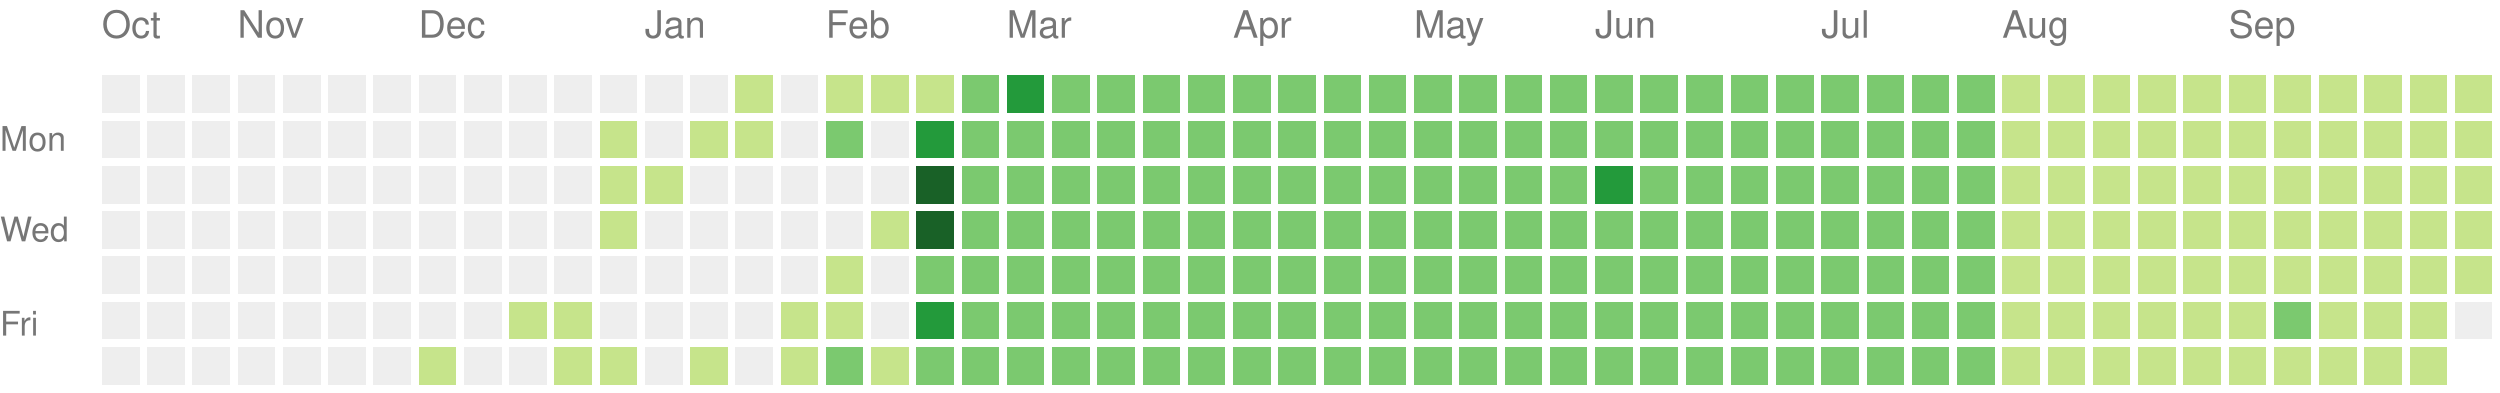
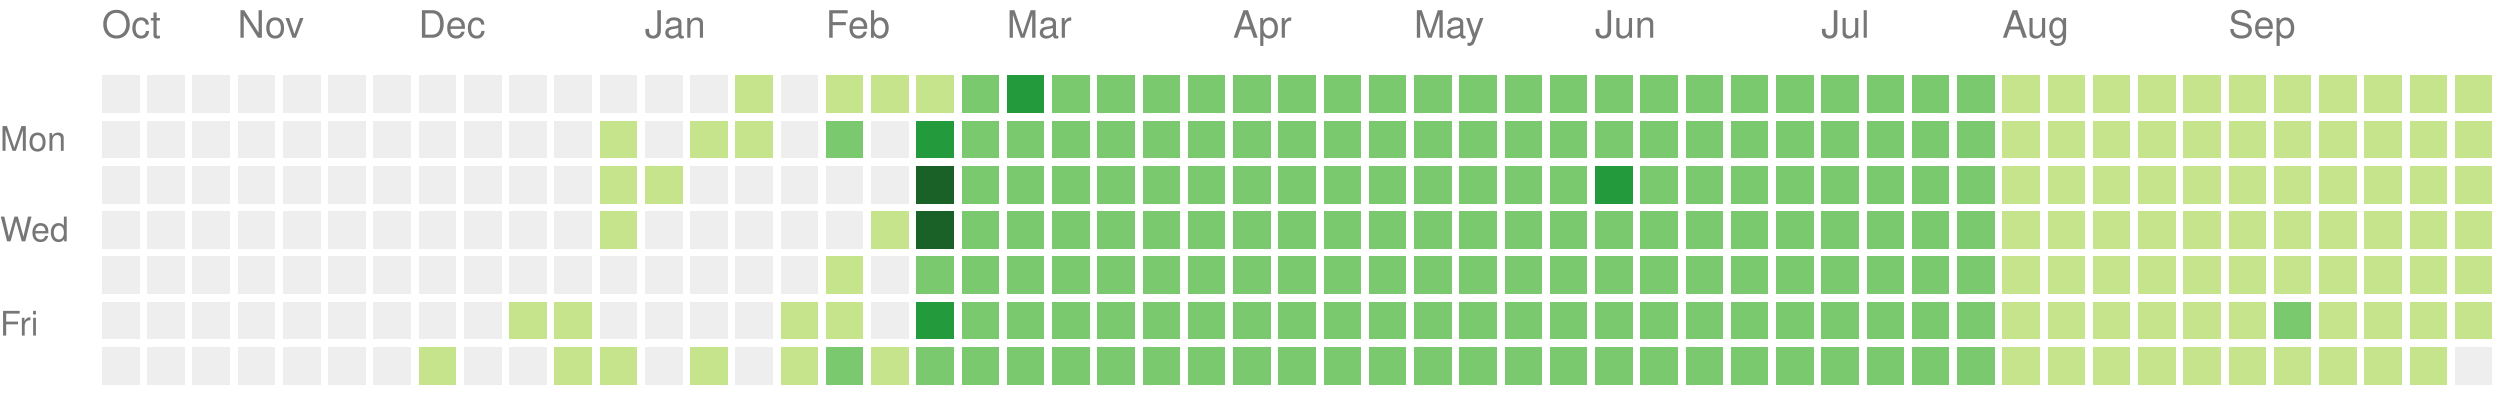
<svg xmlns="http://www.w3.org/2000/svg" version="1.1" width="663" height="104">
  <rect style="fill:#eeeeee;shape-rendering:crispedges;" data-score="0" data-date="2024-10-13" x="27" y="20" width="10" height="10" />
  <rect style="fill:#eeeeee;shape-rendering:crispedges;" data-score="0" data-date="2024-10-20" x="39" y="20" width="10" height="10" />
  <rect style="fill:#eeeeee;shape-rendering:crispedges;" data-score="0" data-date="2024-10-27" x="51" y="20" width="10" height="10" />
  <rect style="fill:#eeeeee;shape-rendering:crispedges;" data-score="0" data-date="2024-11-03" x="63" y="20" width="10" height="10" />
  <rect style="fill:#eeeeee;shape-rendering:crispedges;" data-score="0" data-date="2024-11-10" x="75" y="20" width="10" height="10" />
  <rect style="fill:#eeeeee;shape-rendering:crispedges;" data-score="0" data-date="2024-11-17" x="87" y="20" width="10" height="10" />
  <rect style="fill:#eeeeee;shape-rendering:crispedges;" data-score="0" data-date="2024-11-24" x="99" y="20" width="10" height="10" />
  <rect style="fill:#eeeeee;shape-rendering:crispedges;" data-score="0" data-date="2024-12-01" x="111" y="20" width="10" height="10" />
  <rect style="fill:#eeeeee;shape-rendering:crispedges;" data-score="0" data-date="2024-12-08" x="123" y="20" width="10" height="10" />
  <rect style="fill:#eeeeee;shape-rendering:crispedges;" data-score="0" data-date="2024-12-15" x="135" y="20" width="10" height="10" />
  <rect style="fill:#eeeeee;shape-rendering:crispedges;" data-score="0" data-date="2024-12-22" x="147" y="20" width="10" height="10" />
  <rect style="fill:#eeeeee;shape-rendering:crispedges;" data-score="0" data-date="2024-12-29" x="159" y="20" width="10" height="10" />
  <rect style="fill:#eeeeee;shape-rendering:crispedges;" data-score="0" data-date="2025-01-05" x="171" y="20" width="10" height="10" />
  <rect style="fill:#eeeeee;shape-rendering:crispedges;" data-score="0" data-date="2025-01-12" x="183" y="20" width="10" height="10" />
  <rect style="fill:#c6e48b;shape-rendering:crispedges;" data-score="1" data-date="2025-01-19" x="195" y="20" width="10" height="10" />
  <rect style="fill:#eeeeee;shape-rendering:crispedges;" data-score="0" data-date="2025-01-26" x="207" y="20" width="10" height="10" />
  <rect style="fill:#c6e48b;shape-rendering:crispedges;" data-score="1" data-date="2025-02-02" x="219" y="20" width="10" height="10" />
  <rect style="fill:#c6e48b;shape-rendering:crispedges;" data-score="1" data-date="2025-02-09" x="231" y="20" width="10" height="10" />
  <rect style="fill:#c6e48b;shape-rendering:crispedges;" data-score="1" data-date="2025-02-16" x="243" y="20" width="10" height="10" />
  <rect style="fill:#7bc96f;shape-rendering:crispedges;" data-score="2" data-date="2025-02-23" x="255" y="20" width="10" height="10" />
  <rect style="fill:#239a3b;shape-rendering:crispedges;" data-score="3" data-date="2025-03-02" x="267" y="20" width="10" height="10" />
  <rect style="fill:#7bc96f;shape-rendering:crispedges;" data-score="2" data-date="2025-03-09" x="279" y="20" width="10" height="10" />
  <rect style="fill:#7bc96f;shape-rendering:crispedges;" data-score="2" data-date="2025-03-16" x="291" y="20" width="10" height="10" />
  <rect style="fill:#7bc96f;shape-rendering:crispedges;" data-score="2" data-date="2025-03-23" x="303" y="20" width="10" height="10" />
  <rect style="fill:#7bc96f;shape-rendering:crispedges;" data-score="2" data-date="2025-03-30" x="315" y="20" width="10" height="10" />
  <rect style="fill:#7bc96f;shape-rendering:crispedges;" data-score="2" data-date="2025-04-06" x="327" y="20" width="10" height="10" />
  <rect style="fill:#7bc96f;shape-rendering:crispedges;" data-score="2" data-date="2025-04-13" x="339" y="20" width="10" height="10" />
  <rect style="fill:#7bc96f;shape-rendering:crispedges;" data-score="2" data-date="2025-04-20" x="351" y="20" width="10" height="10" />
  <rect style="fill:#7bc96f;shape-rendering:crispedges;" data-score="2" data-date="2025-04-27" x="363" y="20" width="10" height="10" />
  <rect style="fill:#7bc96f;shape-rendering:crispedges;" data-score="2" data-date="2025-05-04" x="375" y="20" width="10" height="10" />
  <rect style="fill:#7bc96f;shape-rendering:crispedges;" data-score="2" data-date="2025-05-11" x="387" y="20" width="10" height="10" />
  <rect style="fill:#7bc96f;shape-rendering:crispedges;" data-score="2" data-date="2025-05-18" x="399" y="20" width="10" height="10" />
  <rect style="fill:#7bc96f;shape-rendering:crispedges;" data-score="2" data-date="2025-05-25" x="411" y="20" width="10" height="10" />
  <rect style="fill:#7bc96f;shape-rendering:crispedges;" data-score="2" data-date="2025-06-01" x="423" y="20" width="10" height="10" />
  <rect style="fill:#7bc96f;shape-rendering:crispedges;" data-score="2" data-date="2025-06-08" x="435" y="20" width="10" height="10" />
  <rect style="fill:#7bc96f;shape-rendering:crispedges;" data-score="2" data-date="2025-06-15" x="447" y="20" width="10" height="10" />
  <rect style="fill:#7bc96f;shape-rendering:crispedges;" data-score="2" data-date="2025-06-22" x="459" y="20" width="10" height="10" />
  <rect style="fill:#7bc96f;shape-rendering:crispedges;" data-score="2" data-date="2025-06-29" x="471" y="20" width="10" height="10" />
  <rect style="fill:#7bc96f;shape-rendering:crispedges;" data-score="2" data-date="2025-07-06" x="483" y="20" width="10" height="10" />
  <rect style="fill:#7bc96f;shape-rendering:crispedges;" data-score="2" data-date="2025-07-13" x="495" y="20" width="10" height="10" />
  <rect style="fill:#7bc96f;shape-rendering:crispedges;" data-score="2" data-date="2025-07-20" x="507" y="20" width="10" height="10" />
  <rect style="fill:#7bc96f;shape-rendering:crispedges;" data-score="2" data-date="2025-07-27" x="519" y="20" width="10" height="10" />
  <rect style="fill:#c6e48b;shape-rendering:crispedges;" data-score="1" data-date="2025-08-03" x="531" y="20" width="10" height="10" />
  <rect style="fill:#c6e48b;shape-rendering:crispedges;" data-score="1" data-date="2025-08-10" x="543" y="20" width="10" height="10" />
  <rect style="fill:#c6e48b;shape-rendering:crispedges;" data-score="1" data-date="2025-08-17" x="555" y="20" width="10" height="10" />
  <rect style="fill:#c6e48b;shape-rendering:crispedges;" data-score="1" data-date="2025-08-24" x="567" y="20" width="10" height="10" />
  <rect style="fill:#c6e48b;shape-rendering:crispedges;" data-score="1" data-date="2025-08-31" x="579" y="20" width="10" height="10" />
  <rect style="fill:#c6e48b;shape-rendering:crispedges;" data-score="1" data-date="2025-09-07" x="591" y="20" width="10" height="10" />
  <rect style="fill:#c6e48b;shape-rendering:crispedges;" data-score="1" data-date="2025-09-14" x="603" y="20" width="10" height="10" />
  <rect style="fill:#c6e48b;shape-rendering:crispedges;" data-score="1" data-date="2025-09-21" x="615" y="20" width="10" height="10" />
  <rect style="fill:#c6e48b;shape-rendering:crispedges;" data-score="1" data-date="2025-09-28" x="627" y="20" width="10" height="10" />
  <rect style="fill:#c6e48b;shape-rendering:crispedges;" data-score="1" data-date="2025-10-05" x="639" y="20" width="10" height="10" />
  <rect style="fill:#c6e48b;shape-rendering:crispedges;" data-score="1" data-date="2025-10-12" x="651" y="20" width="10" height="10" />
  <rect style="fill:#eeeeee;shape-rendering:crispedges;" data-score="0" data-date="2024-10-14" x="27" y="32" width="10" height="10" />
  <rect style="fill:#eeeeee;shape-rendering:crispedges;" data-score="0" data-date="2024-10-21" x="39" y="32" width="10" height="10" />
  <rect style="fill:#eeeeee;shape-rendering:crispedges;" data-score="0" data-date="2024-10-28" x="51" y="32" width="10" height="10" />
  <rect style="fill:#eeeeee;shape-rendering:crispedges;" data-score="0" data-date="2024-11-04" x="63" y="32" width="10" height="10" />
  <rect style="fill:#eeeeee;shape-rendering:crispedges;" data-score="0" data-date="2024-11-11" x="75" y="32" width="10" height="10" />
  <rect style="fill:#eeeeee;shape-rendering:crispedges;" data-score="0" data-date="2024-11-18" x="87" y="32" width="10" height="10" />
  <rect style="fill:#eeeeee;shape-rendering:crispedges;" data-score="0" data-date="2024-11-25" x="99" y="32" width="10" height="10" />
  <rect style="fill:#eeeeee;shape-rendering:crispedges;" data-score="0" data-date="2024-12-02" x="111" y="32" width="10" height="10" />
  <rect style="fill:#eeeeee;shape-rendering:crispedges;" data-score="0" data-date="2024-12-09" x="123" y="32" width="10" height="10" />
  <rect style="fill:#eeeeee;shape-rendering:crispedges;" data-score="0" data-date="2024-12-16" x="135" y="32" width="10" height="10" />
  <rect style="fill:#eeeeee;shape-rendering:crispedges;" data-score="0" data-date="2024-12-23" x="147" y="32" width="10" height="10" />
  <rect style="fill:#c6e48b;shape-rendering:crispedges;" data-score="1" data-date="2024-12-30" x="159" y="32" width="10" height="10" />
  <rect style="fill:#eeeeee;shape-rendering:crispedges;" data-score="0" data-date="2025-01-06" x="171" y="32" width="10" height="10" />
  <rect style="fill:#c6e48b;shape-rendering:crispedges;" data-score="1" data-date="2025-01-13" x="183" y="32" width="10" height="10" />
  <rect style="fill:#c6e48b;shape-rendering:crispedges;" data-score="1" data-date="2025-01-20" x="195" y="32" width="10" height="10" />
  <rect style="fill:#eeeeee;shape-rendering:crispedges;" data-score="0" data-date="2025-01-27" x="207" y="32" width="10" height="10" />
  <rect style="fill:#7bc96f;shape-rendering:crispedges;" data-score="2" data-date="2025-02-03" x="219" y="32" width="10" height="10" />
  <rect style="fill:#eeeeee;shape-rendering:crispedges;" data-score="0" data-date="2025-02-10" x="231" y="32" width="10" height="10" />
  <rect style="fill:#239a3b;shape-rendering:crispedges;" data-score="3" data-date="2025-02-17" x="243" y="32" width="10" height="10" />
  <rect style="fill:#7bc96f;shape-rendering:crispedges;" data-score="2" data-date="2025-02-24" x="255" y="32" width="10" height="10" />
  <rect style="fill:#7bc96f;shape-rendering:crispedges;" data-score="2" data-date="2025-03-03" x="267" y="32" width="10" height="10" />
  <rect style="fill:#7bc96f;shape-rendering:crispedges;" data-score="2" data-date="2025-03-10" x="279" y="32" width="10" height="10" />
  <rect style="fill:#7bc96f;shape-rendering:crispedges;" data-score="2" data-date="2025-03-17" x="291" y="32" width="10" height="10" />
  <rect style="fill:#7bc96f;shape-rendering:crispedges;" data-score="2" data-date="2025-03-24" x="303" y="32" width="10" height="10" />
  <rect style="fill:#7bc96f;shape-rendering:crispedges;" data-score="2" data-date="2025-03-31" x="315" y="32" width="10" height="10" />
  <rect style="fill:#7bc96f;shape-rendering:crispedges;" data-score="2" data-date="2025-04-07" x="327" y="32" width="10" height="10" />
  <rect style="fill:#7bc96f;shape-rendering:crispedges;" data-score="2" data-date="2025-04-14" x="339" y="32" width="10" height="10" />
  <rect style="fill:#7bc96f;shape-rendering:crispedges;" data-score="2" data-date="2025-04-21" x="351" y="32" width="10" height="10" />
  <rect style="fill:#7bc96f;shape-rendering:crispedges;" data-score="2" data-date="2025-04-28" x="363" y="32" width="10" height="10" />
  <rect style="fill:#7bc96f;shape-rendering:crispedges;" data-score="2" data-date="2025-05-05" x="375" y="32" width="10" height="10" />
  <rect style="fill:#7bc96f;shape-rendering:crispedges;" data-score="2" data-date="2025-05-12" x="387" y="32" width="10" height="10" />
  <rect style="fill:#7bc96f;shape-rendering:crispedges;" data-score="2" data-date="2025-05-19" x="399" y="32" width="10" height="10" />
  <rect style="fill:#7bc96f;shape-rendering:crispedges;" data-score="2" data-date="2025-05-26" x="411" y="32" width="10" height="10" />
  <rect style="fill:#7bc96f;shape-rendering:crispedges;" data-score="2" data-date="2025-06-02" x="423" y="32" width="10" height="10" />
  <rect style="fill:#7bc96f;shape-rendering:crispedges;" data-score="2" data-date="2025-06-09" x="435" y="32" width="10" height="10" />
  <rect style="fill:#7bc96f;shape-rendering:crispedges;" data-score="2" data-date="2025-06-16" x="447" y="32" width="10" height="10" />
  <rect style="fill:#7bc96f;shape-rendering:crispedges;" data-score="2" data-date="2025-06-23" x="459" y="32" width="10" height="10" />
  <rect style="fill:#7bc96f;shape-rendering:crispedges;" data-score="2" data-date="2025-06-30" x="471" y="32" width="10" height="10" />
  <rect style="fill:#7bc96f;shape-rendering:crispedges;" data-score="2" data-date="2025-07-07" x="483" y="32" width="10" height="10" />
  <rect style="fill:#7bc96f;shape-rendering:crispedges;" data-score="2" data-date="2025-07-14" x="495" y="32" width="10" height="10" />
  <rect style="fill:#7bc96f;shape-rendering:crispedges;" data-score="2" data-date="2025-07-21" x="507" y="32" width="10" height="10" />
  <rect style="fill:#7bc96f;shape-rendering:crispedges;" data-score="2" data-date="2025-07-28" x="519" y="32" width="10" height="10" />
  <rect style="fill:#c6e48b;shape-rendering:crispedges;" data-score="1" data-date="2025-08-04" x="531" y="32" width="10" height="10" />
  <rect style="fill:#c6e48b;shape-rendering:crispedges;" data-score="1" data-date="2025-08-11" x="543" y="32" width="10" height="10" />
  <rect style="fill:#c6e48b;shape-rendering:crispedges;" data-score="1" data-date="2025-08-18" x="555" y="32" width="10" height="10" />
  <rect style="fill:#c6e48b;shape-rendering:crispedges;" data-score="1" data-date="2025-08-25" x="567" y="32" width="10" height="10" />
  <rect style="fill:#c6e48b;shape-rendering:crispedges;" data-score="1" data-date="2025-09-01" x="579" y="32" width="10" height="10" />
  <rect style="fill:#c6e48b;shape-rendering:crispedges;" data-score="1" data-date="2025-09-08" x="591" y="32" width="10" height="10" />
  <rect style="fill:#c6e48b;shape-rendering:crispedges;" data-score="1" data-date="2025-09-15" x="603" y="32" width="10" height="10" />
  <rect style="fill:#c6e48b;shape-rendering:crispedges;" data-score="1" data-date="2025-09-22" x="615" y="32" width="10" height="10" />
  <rect style="fill:#c6e48b;shape-rendering:crispedges;" data-score="1" data-date="2025-09-29" x="627" y="32" width="10" height="10" />
  <rect style="fill:#c6e48b;shape-rendering:crispedges;" data-score="1" data-date="2025-10-06" x="639" y="32" width="10" height="10" />
  <rect style="fill:#c6e48b;shape-rendering:crispedges;" data-score="1" data-date="2025-10-13" x="651" y="32" width="10" height="10" />
  <rect style="fill:#eeeeee;shape-rendering:crispedges;" data-score="0" data-date="2024-10-15" x="27" y="44" width="10" height="10" />
  <rect style="fill:#eeeeee;shape-rendering:crispedges;" data-score="0" data-date="2024-10-22" x="39" y="44" width="10" height="10" />
  <rect style="fill:#eeeeee;shape-rendering:crispedges;" data-score="0" data-date="2024-10-29" x="51" y="44" width="10" height="10" />
  <rect style="fill:#eeeeee;shape-rendering:crispedges;" data-score="0" data-date="2024-11-05" x="63" y="44" width="10" height="10" />
  <rect style="fill:#eeeeee;shape-rendering:crispedges;" data-score="0" data-date="2024-11-12" x="75" y="44" width="10" height="10" />
  <rect style="fill:#eeeeee;shape-rendering:crispedges;" data-score="0" data-date="2024-11-19" x="87" y="44" width="10" height="10" />
  <rect style="fill:#eeeeee;shape-rendering:crispedges;" data-score="0" data-date="2024-11-26" x="99" y="44" width="10" height="10" />
  <rect style="fill:#eeeeee;shape-rendering:crispedges;" data-score="0" data-date="2024-12-03" x="111" y="44" width="10" height="10" />
  <rect style="fill:#eeeeee;shape-rendering:crispedges;" data-score="0" data-date="2024-12-10" x="123" y="44" width="10" height="10" />
  <rect style="fill:#eeeeee;shape-rendering:crispedges;" data-score="0" data-date="2024-12-17" x="135" y="44" width="10" height="10" />
  <rect style="fill:#eeeeee;shape-rendering:crispedges;" data-score="0" data-date="2024-12-24" x="147" y="44" width="10" height="10" />
  <rect style="fill:#c6e48b;shape-rendering:crispedges;" data-score="1" data-date="2024-12-31" x="159" y="44" width="10" height="10" />
  <rect style="fill:#c6e48b;shape-rendering:crispedges;" data-score="1" data-date="2025-01-07" x="171" y="44" width="10" height="10" />
  <rect style="fill:#eeeeee;shape-rendering:crispedges;" data-score="0" data-date="2025-01-14" x="183" y="44" width="10" height="10" />
  <rect style="fill:#eeeeee;shape-rendering:crispedges;" data-score="0" data-date="2025-01-21" x="195" y="44" width="10" height="10" />
  <rect style="fill:#eeeeee;shape-rendering:crispedges;" data-score="0" data-date="2025-01-28" x="207" y="44" width="10" height="10" />
  <rect style="fill:#eeeeee;shape-rendering:crispedges;" data-score="0" data-date="2025-02-04" x="219" y="44" width="10" height="10" />
  <rect style="fill:#eeeeee;shape-rendering:crispedges;" data-score="0" data-date="2025-02-11" x="231" y="44" width="10" height="10" />
  <rect style="fill:#196127;shape-rendering:crispedges;" data-score="4" data-date="2025-02-18" x="243" y="44" width="10" height="10" />
  <rect style="fill:#7bc96f;shape-rendering:crispedges;" data-score="2" data-date="2025-02-25" x="255" y="44" width="10" height="10" />
  <rect style="fill:#7bc96f;shape-rendering:crispedges;" data-score="2" data-date="2025-03-04" x="267" y="44" width="10" height="10" />
  <rect style="fill:#7bc96f;shape-rendering:crispedges;" data-score="2" data-date="2025-03-11" x="279" y="44" width="10" height="10" />
  <rect style="fill:#7bc96f;shape-rendering:crispedges;" data-score="2" data-date="2025-03-18" x="291" y="44" width="10" height="10" />
  <rect style="fill:#7bc96f;shape-rendering:crispedges;" data-score="2" data-date="2025-03-25" x="303" y="44" width="10" height="10" />
  <rect style="fill:#7bc96f;shape-rendering:crispedges;" data-score="2" data-date="2025-04-01" x="315" y="44" width="10" height="10" />
  <rect style="fill:#7bc96f;shape-rendering:crispedges;" data-score="2" data-date="2025-04-08" x="327" y="44" width="10" height="10" />
  <rect style="fill:#7bc96f;shape-rendering:crispedges;" data-score="2" data-date="2025-04-15" x="339" y="44" width="10" height="10" />
  <rect style="fill:#7bc96f;shape-rendering:crispedges;" data-score="2" data-date="2025-04-22" x="351" y="44" width="10" height="10" />
  <rect style="fill:#7bc96f;shape-rendering:crispedges;" data-score="2" data-date="2025-04-29" x="363" y="44" width="10" height="10" />
  <rect style="fill:#7bc96f;shape-rendering:crispedges;" data-score="2" data-date="2025-05-06" x="375" y="44" width="10" height="10" />
  <rect style="fill:#7bc96f;shape-rendering:crispedges;" data-score="2" data-date="2025-05-13" x="387" y="44" width="10" height="10" />
  <rect style="fill:#7bc96f;shape-rendering:crispedges;" data-score="2" data-date="2025-05-20" x="399" y="44" width="10" height="10" />
  <rect style="fill:#7bc96f;shape-rendering:crispedges;" data-score="2" data-date="2025-05-27" x="411" y="44" width="10" height="10" />
  <rect style="fill:#239a3b;shape-rendering:crispedges;" data-score="3" data-date="2025-06-03" x="423" y="44" width="10" height="10" />
  <rect style="fill:#7bc96f;shape-rendering:crispedges;" data-score="2" data-date="2025-06-10" x="435" y="44" width="10" height="10" />
  <rect style="fill:#7bc96f;shape-rendering:crispedges;" data-score="2" data-date="2025-06-17" x="447" y="44" width="10" height="10" />
  <rect style="fill:#7bc96f;shape-rendering:crispedges;" data-score="2" data-date="2025-06-24" x="459" y="44" width="10" height="10" />
  <rect style="fill:#7bc96f;shape-rendering:crispedges;" data-score="2" data-date="2025-07-01" x="471" y="44" width="10" height="10" />
  <rect style="fill:#7bc96f;shape-rendering:crispedges;" data-score="2" data-date="2025-07-08" x="483" y="44" width="10" height="10" />
  <rect style="fill:#7bc96f;shape-rendering:crispedges;" data-score="2" data-date="2025-07-15" x="495" y="44" width="10" height="10" />
  <rect style="fill:#7bc96f;shape-rendering:crispedges;" data-score="2" data-date="2025-07-22" x="507" y="44" width="10" height="10" />
  <rect style="fill:#7bc96f;shape-rendering:crispedges;" data-score="2" data-date="2025-07-29" x="519" y="44" width="10" height="10" />
  <rect style="fill:#c6e48b;shape-rendering:crispedges;" data-score="1" data-date="2025-08-05" x="531" y="44" width="10" height="10" />
  <rect style="fill:#c6e48b;shape-rendering:crispedges;" data-score="1" data-date="2025-08-12" x="543" y="44" width="10" height="10" />
  <rect style="fill:#c6e48b;shape-rendering:crispedges;" data-score="1" data-date="2025-08-19" x="555" y="44" width="10" height="10" />
  <rect style="fill:#c6e48b;shape-rendering:crispedges;" data-score="1" data-date="2025-08-26" x="567" y="44" width="10" height="10" />
  <rect style="fill:#c6e48b;shape-rendering:crispedges;" data-score="1" data-date="2025-09-02" x="579" y="44" width="10" height="10" />
  <rect style="fill:#c6e48b;shape-rendering:crispedges;" data-score="1" data-date="2025-09-09" x="591" y="44" width="10" height="10" />
  <rect style="fill:#c6e48b;shape-rendering:crispedges;" data-score="1" data-date="2025-09-16" x="603" y="44" width="10" height="10" />
  <rect style="fill:#c6e48b;shape-rendering:crispedges;" data-score="1" data-date="2025-09-23" x="615" y="44" width="10" height="10" />
  <rect style="fill:#c6e48b;shape-rendering:crispedges;" data-score="1" data-date="2025-09-30" x="627" y="44" width="10" height="10" />
  <rect style="fill:#c6e48b;shape-rendering:crispedges;" data-score="1" data-date="2025-10-07" x="639" y="44" width="10" height="10" />
  <rect style="fill:#c6e48b;shape-rendering:crispedges;" data-score="1" data-date="2025-10-14" x="651" y="44" width="10" height="10" />
  <rect style="fill:#eeeeee;shape-rendering:crispedges;" data-score="0" data-date="2024-10-16" x="27" y="56" width="10" height="10" />
  <rect style="fill:#eeeeee;shape-rendering:crispedges;" data-score="0" data-date="2024-10-23" x="39" y="56" width="10" height="10" />
  <rect style="fill:#eeeeee;shape-rendering:crispedges;" data-score="0" data-date="2024-10-30" x="51" y="56" width="10" height="10" />
  <rect style="fill:#eeeeee;shape-rendering:crispedges;" data-score="0" data-date="2024-11-06" x="63" y="56" width="10" height="10" />
  <rect style="fill:#eeeeee;shape-rendering:crispedges;" data-score="0" data-date="2024-11-13" x="75" y="56" width="10" height="10" />
  <rect style="fill:#eeeeee;shape-rendering:crispedges;" data-score="0" data-date="2024-11-20" x="87" y="56" width="10" height="10" />
  <rect style="fill:#eeeeee;shape-rendering:crispedges;" data-score="0" data-date="2024-11-27" x="99" y="56" width="10" height="10" />
  <rect style="fill:#eeeeee;shape-rendering:crispedges;" data-score="0" data-date="2024-12-04" x="111" y="56" width="10" height="10" />
  <rect style="fill:#eeeeee;shape-rendering:crispedges;" data-score="0" data-date="2024-12-11" x="123" y="56" width="10" height="10" />
  <rect style="fill:#eeeeee;shape-rendering:crispedges;" data-score="0" data-date="2024-12-18" x="135" y="56" width="10" height="10" />
  <rect style="fill:#eeeeee;shape-rendering:crispedges;" data-score="0" data-date="2024-12-25" x="147" y="56" width="10" height="10" />
  <rect style="fill:#c6e48b;shape-rendering:crispedges;" data-score="1" data-date="2025-01-01" x="159" y="56" width="10" height="10" />
  <rect style="fill:#eeeeee;shape-rendering:crispedges;" data-score="0" data-date="2025-01-08" x="171" y="56" width="10" height="10" />
  <rect style="fill:#eeeeee;shape-rendering:crispedges;" data-score="0" data-date="2025-01-15" x="183" y="56" width="10" height="10" />
  <rect style="fill:#eeeeee;shape-rendering:crispedges;" data-score="0" data-date="2025-01-22" x="195" y="56" width="10" height="10" />
  <rect style="fill:#eeeeee;shape-rendering:crispedges;" data-score="0" data-date="2025-01-29" x="207" y="56" width="10" height="10" />
  <rect style="fill:#eeeeee;shape-rendering:crispedges;" data-score="0" data-date="2025-02-05" x="219" y="56" width="10" height="10" />
  <rect style="fill:#c6e48b;shape-rendering:crispedges;" data-score="1" data-date="2025-02-12" x="231" y="56" width="10" height="10" />
  <rect style="fill:#196127;shape-rendering:crispedges;" data-score="4" data-date="2025-02-19" x="243" y="56" width="10" height="10" />
  <rect style="fill:#7bc96f;shape-rendering:crispedges;" data-score="2" data-date="2025-02-26" x="255" y="56" width="10" height="10" />
  <rect style="fill:#7bc96f;shape-rendering:crispedges;" data-score="2" data-date="2025-03-05" x="267" y="56" width="10" height="10" />
  <rect style="fill:#7bc96f;shape-rendering:crispedges;" data-score="2" data-date="2025-03-12" x="279" y="56" width="10" height="10" />
  <rect style="fill:#7bc96f;shape-rendering:crispedges;" data-score="2" data-date="2025-03-19" x="291" y="56" width="10" height="10" />
  <rect style="fill:#7bc96f;shape-rendering:crispedges;" data-score="2" data-date="2025-03-26" x="303" y="56" width="10" height="10" />
  <rect style="fill:#7bc96f;shape-rendering:crispedges;" data-score="2" data-date="2025-04-02" x="315" y="56" width="10" height="10" />
  <rect style="fill:#7bc96f;shape-rendering:crispedges;" data-score="2" data-date="2025-04-09" x="327" y="56" width="10" height="10" />
  <rect style="fill:#7bc96f;shape-rendering:crispedges;" data-score="2" data-date="2025-04-16" x="339" y="56" width="10" height="10" />
  <rect style="fill:#7bc96f;shape-rendering:crispedges;" data-score="2" data-date="2025-04-23" x="351" y="56" width="10" height="10" />
  <rect style="fill:#7bc96f;shape-rendering:crispedges;" data-score="2" data-date="2025-04-30" x="363" y="56" width="10" height="10" />
  <rect style="fill:#7bc96f;shape-rendering:crispedges;" data-score="2" data-date="2025-05-07" x="375" y="56" width="10" height="10" />
  <rect style="fill:#7bc96f;shape-rendering:crispedges;" data-score="2" data-date="2025-05-14" x="387" y="56" width="10" height="10" />
  <rect style="fill:#7bc96f;shape-rendering:crispedges;" data-score="2" data-date="2025-05-21" x="399" y="56" width="10" height="10" />
  <rect style="fill:#7bc96f;shape-rendering:crispedges;" data-score="2" data-date="2025-05-28" x="411" y="56" width="10" height="10" />
  <rect style="fill:#7bc96f;shape-rendering:crispedges;" data-score="2" data-date="2025-06-04" x="423" y="56" width="10" height="10" />
  <rect style="fill:#7bc96f;shape-rendering:crispedges;" data-score="2" data-date="2025-06-11" x="435" y="56" width="10" height="10" />
  <rect style="fill:#7bc96f;shape-rendering:crispedges;" data-score="2" data-date="2025-06-18" x="447" y="56" width="10" height="10" />
  <rect style="fill:#7bc96f;shape-rendering:crispedges;" data-score="2" data-date="2025-06-25" x="459" y="56" width="10" height="10" />
  <rect style="fill:#7bc96f;shape-rendering:crispedges;" data-score="2" data-date="2025-07-02" x="471" y="56" width="10" height="10" />
  <rect style="fill:#7bc96f;shape-rendering:crispedges;" data-score="2" data-date="2025-07-09" x="483" y="56" width="10" height="10" />
  <rect style="fill:#7bc96f;shape-rendering:crispedges;" data-score="2" data-date="2025-07-16" x="495" y="56" width="10" height="10" />
  <rect style="fill:#7bc96f;shape-rendering:crispedges;" data-score="2" data-date="2025-07-23" x="507" y="56" width="10" height="10" />
  <rect style="fill:#7bc96f;shape-rendering:crispedges;" data-score="2" data-date="2025-07-30" x="519" y="56" width="10" height="10" />
  <rect style="fill:#c6e48b;shape-rendering:crispedges;" data-score="1" data-date="2025-08-06" x="531" y="56" width="10" height="10" />
  <rect style="fill:#c6e48b;shape-rendering:crispedges;" data-score="1" data-date="2025-08-13" x="543" y="56" width="10" height="10" />
  <rect style="fill:#c6e48b;shape-rendering:crispedges;" data-score="1" data-date="2025-08-20" x="555" y="56" width="10" height="10" />
  <rect style="fill:#c6e48b;shape-rendering:crispedges;" data-score="1" data-date="2025-08-27" x="567" y="56" width="10" height="10" />
  <rect style="fill:#c6e48b;shape-rendering:crispedges;" data-score="1" data-date="2025-09-03" x="579" y="56" width="10" height="10" />
  <rect style="fill:#c6e48b;shape-rendering:crispedges;" data-score="1" data-date="2025-09-10" x="591" y="56" width="10" height="10" />
  <rect style="fill:#c6e48b;shape-rendering:crispedges;" data-score="1" data-date="2025-09-17" x="603" y="56" width="10" height="10" />
  <rect style="fill:#c6e48b;shape-rendering:crispedges;" data-score="1" data-date="2025-09-24" x="615" y="56" width="10" height="10" />
  <rect style="fill:#c6e48b;shape-rendering:crispedges;" data-score="1" data-date="2025-10-01" x="627" y="56" width="10" height="10" />
  <rect style="fill:#c6e48b;shape-rendering:crispedges;" data-score="1" data-date="2025-10-08" x="639" y="56" width="10" height="10" />
  <rect style="fill:#c6e48b;shape-rendering:crispedges;" data-score="1" data-date="2025-10-15" x="651" y="56" width="10" height="10" />
  <rect style="fill:#eeeeee;shape-rendering:crispedges;" data-score="0" data-date="2024-10-17" x="27" y="68" width="10" height="10" />
  <rect style="fill:#eeeeee;shape-rendering:crispedges;" data-score="0" data-date="2024-10-24" x="39" y="68" width="10" height="10" />
  <rect style="fill:#eeeeee;shape-rendering:crispedges;" data-score="0" data-date="2024-10-31" x="51" y="68" width="10" height="10" />
  <rect style="fill:#eeeeee;shape-rendering:crispedges;" data-score="0" data-date="2024-11-07" x="63" y="68" width="10" height="10" />
  <rect style="fill:#eeeeee;shape-rendering:crispedges;" data-score="0" data-date="2024-11-14" x="75" y="68" width="10" height="10" />
  <rect style="fill:#eeeeee;shape-rendering:crispedges;" data-score="0" data-date="2024-11-21" x="87" y="68" width="10" height="10" />
  <rect style="fill:#eeeeee;shape-rendering:crispedges;" data-score="0" data-date="2024-11-28" x="99" y="68" width="10" height="10" />
  <rect style="fill:#eeeeee;shape-rendering:crispedges;" data-score="0" data-date="2024-12-05" x="111" y="68" width="10" height="10" />
  <rect style="fill:#eeeeee;shape-rendering:crispedges;" data-score="0" data-date="2024-12-12" x="123" y="68" width="10" height="10" />
  <rect style="fill:#eeeeee;shape-rendering:crispedges;" data-score="0" data-date="2024-12-19" x="135" y="68" width="10" height="10" />
  <rect style="fill:#eeeeee;shape-rendering:crispedges;" data-score="0" data-date="2024-12-26" x="147" y="68" width="10" height="10" />
  <rect style="fill:#eeeeee;shape-rendering:crispedges;" data-score="0" data-date="2025-01-02" x="159" y="68" width="10" height="10" />
  <rect style="fill:#eeeeee;shape-rendering:crispedges;" data-score="0" data-date="2025-01-09" x="171" y="68" width="10" height="10" />
  <rect style="fill:#eeeeee;shape-rendering:crispedges;" data-score="0" data-date="2025-01-16" x="183" y="68" width="10" height="10" />
  <rect style="fill:#eeeeee;shape-rendering:crispedges;" data-score="0" data-date="2025-01-23" x="195" y="68" width="10" height="10" />
  <rect style="fill:#eeeeee;shape-rendering:crispedges;" data-score="0" data-date="2025-01-30" x="207" y="68" width="10" height="10" />
  <rect style="fill:#c6e48b;shape-rendering:crispedges;" data-score="1" data-date="2025-02-06" x="219" y="68" width="10" height="10" />
  <rect style="fill:#eeeeee;shape-rendering:crispedges;" data-score="0" data-date="2025-02-13" x="231" y="68" width="10" height="10" />
  <rect style="fill:#7bc96f;shape-rendering:crispedges;" data-score="2" data-date="2025-02-20" x="243" y="68" width="10" height="10" />
  <rect style="fill:#7bc96f;shape-rendering:crispedges;" data-score="2" data-date="2025-02-27" x="255" y="68" width="10" height="10" />
  <rect style="fill:#7bc96f;shape-rendering:crispedges;" data-score="2" data-date="2025-03-06" x="267" y="68" width="10" height="10" />
  <rect style="fill:#7bc96f;shape-rendering:crispedges;" data-score="2" data-date="2025-03-13" x="279" y="68" width="10" height="10" />
  <rect style="fill:#7bc96f;shape-rendering:crispedges;" data-score="2" data-date="2025-03-20" x="291" y="68" width="10" height="10" />
  <rect style="fill:#7bc96f;shape-rendering:crispedges;" data-score="2" data-date="2025-03-27" x="303" y="68" width="10" height="10" />
  <rect style="fill:#7bc96f;shape-rendering:crispedges;" data-score="2" data-date="2025-04-03" x="315" y="68" width="10" height="10" />
  <rect style="fill:#7bc96f;shape-rendering:crispedges;" data-score="2" data-date="2025-04-10" x="327" y="68" width="10" height="10" />
  <rect style="fill:#7bc96f;shape-rendering:crispedges;" data-score="2" data-date="2025-04-17" x="339" y="68" width="10" height="10" />
  <rect style="fill:#7bc96f;shape-rendering:crispedges;" data-score="2" data-date="2025-04-24" x="351" y="68" width="10" height="10" />
  <rect style="fill:#7bc96f;shape-rendering:crispedges;" data-score="2" data-date="2025-05-01" x="363" y="68" width="10" height="10" />
  <rect style="fill:#7bc96f;shape-rendering:crispedges;" data-score="2" data-date="2025-05-08" x="375" y="68" width="10" height="10" />
  <rect style="fill:#7bc96f;shape-rendering:crispedges;" data-score="2" data-date="2025-05-15" x="387" y="68" width="10" height="10" />
  <rect style="fill:#7bc96f;shape-rendering:crispedges;" data-score="2" data-date="2025-05-22" x="399" y="68" width="10" height="10" />
  <rect style="fill:#7bc96f;shape-rendering:crispedges;" data-score="2" data-date="2025-05-29" x="411" y="68" width="10" height="10" />
  <rect style="fill:#7bc96f;shape-rendering:crispedges;" data-score="2" data-date="2025-06-05" x="423" y="68" width="10" height="10" />
  <rect style="fill:#7bc96f;shape-rendering:crispedges;" data-score="2" data-date="2025-06-12" x="435" y="68" width="10" height="10" />
  <rect style="fill:#7bc96f;shape-rendering:crispedges;" data-score="2" data-date="2025-06-19" x="447" y="68" width="10" height="10" />
  <rect style="fill:#7bc96f;shape-rendering:crispedges;" data-score="2" data-date="2025-06-26" x="459" y="68" width="10" height="10" />
  <rect style="fill:#7bc96f;shape-rendering:crispedges;" data-score="2" data-date="2025-07-03" x="471" y="68" width="10" height="10" />
  <rect style="fill:#7bc96f;shape-rendering:crispedges;" data-score="2" data-date="2025-07-10" x="483" y="68" width="10" height="10" />
  <rect style="fill:#7bc96f;shape-rendering:crispedges;" data-score="2" data-date="2025-07-17" x="495" y="68" width="10" height="10" />
  <rect style="fill:#7bc96f;shape-rendering:crispedges;" data-score="2" data-date="2025-07-24" x="507" y="68" width="10" height="10" />
  <rect style="fill:#7bc96f;shape-rendering:crispedges;" data-score="2" data-date="2025-07-31" x="519" y="68" width="10" height="10" />
  <rect style="fill:#c6e48b;shape-rendering:crispedges;" data-score="1" data-date="2025-08-07" x="531" y="68" width="10" height="10" />
  <rect style="fill:#c6e48b;shape-rendering:crispedges;" data-score="1" data-date="2025-08-14" x="543" y="68" width="10" height="10" />
  <rect style="fill:#c6e48b;shape-rendering:crispedges;" data-score="1" data-date="2025-08-21" x="555" y="68" width="10" height="10" />
  <rect style="fill:#c6e48b;shape-rendering:crispedges;" data-score="1" data-date="2025-08-28" x="567" y="68" width="10" height="10" />
  <rect style="fill:#c6e48b;shape-rendering:crispedges;" data-score="1" data-date="2025-09-04" x="579" y="68" width="10" height="10" />
  <rect style="fill:#c6e48b;shape-rendering:crispedges;" data-score="1" data-date="2025-09-11" x="591" y="68" width="10" height="10" />
  <rect style="fill:#c6e48b;shape-rendering:crispedges;" data-score="1" data-date="2025-09-18" x="603" y="68" width="10" height="10" />
  <rect style="fill:#c6e48b;shape-rendering:crispedges;" data-score="1" data-date="2025-09-25" x="615" y="68" width="10" height="10" />
  <rect style="fill:#c6e48b;shape-rendering:crispedges;" data-score="1" data-date="2025-10-02" x="627" y="68" width="10" height="10" />
  <rect style="fill:#c6e48b;shape-rendering:crispedges;" data-score="1" data-date="2025-10-09" x="639" y="68" width="10" height="10" />
  <rect style="fill:#c6e48b;shape-rendering:crispedges;" data-score="1" data-date="2025-10-16" x="651" y="68" width="10" height="10" />
  <rect style="fill:#eeeeee;shape-rendering:crispedges;" data-score="0" data-date="2024-10-18" x="27" y="80" width="10" height="10" />
  <rect style="fill:#eeeeee;shape-rendering:crispedges;" data-score="0" data-date="2024-10-25" x="39" y="80" width="10" height="10" />
  <rect style="fill:#eeeeee;shape-rendering:crispedges;" data-score="0" data-date="2024-11-01" x="51" y="80" width="10" height="10" />
  <rect style="fill:#eeeeee;shape-rendering:crispedges;" data-score="0" data-date="2024-11-08" x="63" y="80" width="10" height="10" />
  <rect style="fill:#eeeeee;shape-rendering:crispedges;" data-score="0" data-date="2024-11-15" x="75" y="80" width="10" height="10" />
  <rect style="fill:#eeeeee;shape-rendering:crispedges;" data-score="0" data-date="2024-11-22" x="87" y="80" width="10" height="10" />
  <rect style="fill:#eeeeee;shape-rendering:crispedges;" data-score="0" data-date="2024-11-29" x="99" y="80" width="10" height="10" />
  <rect style="fill:#eeeeee;shape-rendering:crispedges;" data-score="0" data-date="2024-12-06" x="111" y="80" width="10" height="10" />
  <rect style="fill:#eeeeee;shape-rendering:crispedges;" data-score="0" data-date="2024-12-13" x="123" y="80" width="10" height="10" />
  <rect style="fill:#c6e48b;shape-rendering:crispedges;" data-score="1" data-date="2024-12-20" x="135" y="80" width="10" height="10" />
  <rect style="fill:#c6e48b;shape-rendering:crispedges;" data-score="1" data-date="2024-12-27" x="147" y="80" width="10" height="10" />
  <rect style="fill:#eeeeee;shape-rendering:crispedges;" data-score="0" data-date="2025-01-03" x="159" y="80" width="10" height="10" />
  <rect style="fill:#eeeeee;shape-rendering:crispedges;" data-score="0" data-date="2025-01-10" x="171" y="80" width="10" height="10" />
  <rect style="fill:#eeeeee;shape-rendering:crispedges;" data-score="0" data-date="2025-01-17" x="183" y="80" width="10" height="10" />
  <rect style="fill:#eeeeee;shape-rendering:crispedges;" data-score="0" data-date="2025-01-24" x="195" y="80" width="10" height="10" />
  <rect style="fill:#c6e48b;shape-rendering:crispedges;" data-score="1" data-date="2025-01-31" x="207" y="80" width="10" height="10" />
  <rect style="fill:#c6e48b;shape-rendering:crispedges;" data-score="1" data-date="2025-02-07" x="219" y="80" width="10" height="10" />
  <rect style="fill:#eeeeee;shape-rendering:crispedges;" data-score="0" data-date="2025-02-14" x="231" y="80" width="10" height="10" />
  <rect style="fill:#239a3b;shape-rendering:crispedges;" data-score="3" data-date="2025-02-21" x="243" y="80" width="10" height="10" />
  <rect style="fill:#7bc96f;shape-rendering:crispedges;" data-score="2" data-date="2025-02-28" x="255" y="80" width="10" height="10" />
  <rect style="fill:#7bc96f;shape-rendering:crispedges;" data-score="2" data-date="2025-03-07" x="267" y="80" width="10" height="10" />
  <rect style="fill:#7bc96f;shape-rendering:crispedges;" data-score="2" data-date="2025-03-14" x="279" y="80" width="10" height="10" />
  <rect style="fill:#7bc96f;shape-rendering:crispedges;" data-score="2" data-date="2025-03-21" x="291" y="80" width="10" height="10" />
  <rect style="fill:#7bc96f;shape-rendering:crispedges;" data-score="2" data-date="2025-03-28" x="303" y="80" width="10" height="10" />
  <rect style="fill:#7bc96f;shape-rendering:crispedges;" data-score="2" data-date="2025-04-04" x="315" y="80" width="10" height="10" />
  <rect style="fill:#7bc96f;shape-rendering:crispedges;" data-score="2" data-date="2025-04-11" x="327" y="80" width="10" height="10" />
  <rect style="fill:#7bc96f;shape-rendering:crispedges;" data-score="2" data-date="2025-04-18" x="339" y="80" width="10" height="10" />
  <rect style="fill:#7bc96f;shape-rendering:crispedges;" data-score="2" data-date="2025-04-25" x="351" y="80" width="10" height="10" />
  <rect style="fill:#7bc96f;shape-rendering:crispedges;" data-score="2" data-date="2025-05-02" x="363" y="80" width="10" height="10" />
  <rect style="fill:#7bc96f;shape-rendering:crispedges;" data-score="2" data-date="2025-05-09" x="375" y="80" width="10" height="10" />
  <rect style="fill:#7bc96f;shape-rendering:crispedges;" data-score="2" data-date="2025-05-16" x="387" y="80" width="10" height="10" />
  <rect style="fill:#7bc96f;shape-rendering:crispedges;" data-score="2" data-date="2025-05-23" x="399" y="80" width="10" height="10" />
  <rect style="fill:#7bc96f;shape-rendering:crispedges;" data-score="2" data-date="2025-05-30" x="411" y="80" width="10" height="10" />
  <rect style="fill:#7bc96f;shape-rendering:crispedges;" data-score="2" data-date="2025-06-06" x="423" y="80" width="10" height="10" />
  <rect style="fill:#7bc96f;shape-rendering:crispedges;" data-score="2" data-date="2025-06-13" x="435" y="80" width="10" height="10" />
  <rect style="fill:#7bc96f;shape-rendering:crispedges;" data-score="2" data-date="2025-06-20" x="447" y="80" width="10" height="10" />
  <rect style="fill:#7bc96f;shape-rendering:crispedges;" data-score="2" data-date="2025-06-27" x="459" y="80" width="10" height="10" />
  <rect style="fill:#7bc96f;shape-rendering:crispedges;" data-score="2" data-date="2025-07-04" x="471" y="80" width="10" height="10" />
  <rect style="fill:#7bc96f;shape-rendering:crispedges;" data-score="2" data-date="2025-07-11" x="483" y="80" width="10" height="10" />
  <rect style="fill:#7bc96f;shape-rendering:crispedges;" data-score="2" data-date="2025-07-18" x="495" y="80" width="10" height="10" />
  <rect style="fill:#7bc96f;shape-rendering:crispedges;" data-score="2" data-date="2025-07-25" x="507" y="80" width="10" height="10" />
  <rect style="fill:#7bc96f;shape-rendering:crispedges;" data-score="2" data-date="2025-08-01" x="519" y="80" width="10" height="10" />
  <rect style="fill:#c6e48b;shape-rendering:crispedges;" data-score="1" data-date="2025-08-08" x="531" y="80" width="10" height="10" />
  <rect style="fill:#c6e48b;shape-rendering:crispedges;" data-score="1" data-date="2025-08-15" x="543" y="80" width="10" height="10" />
  <rect style="fill:#c6e48b;shape-rendering:crispedges;" data-score="1" data-date="2025-08-22" x="555" y="80" width="10" height="10" />
  <rect style="fill:#c6e48b;shape-rendering:crispedges;" data-score="1" data-date="2025-08-29" x="567" y="80" width="10" height="10" />
  <rect style="fill:#c6e48b;shape-rendering:crispedges;" data-score="1" data-date="2025-09-05" x="579" y="80" width="10" height="10" />
  <rect style="fill:#c6e48b;shape-rendering:crispedges;" data-score="1" data-date="2025-09-12" x="591" y="80" width="10" height="10" />
  <rect style="fill:#7bc96f;shape-rendering:crispedges;" data-score="2" data-date="2025-09-19" x="603" y="80" width="10" height="10" />
  <rect style="fill:#c6e48b;shape-rendering:crispedges;" data-score="1" data-date="2025-09-26" x="615" y="80" width="10" height="10" />
  <rect style="fill:#c6e48b;shape-rendering:crispedges;" data-score="1" data-date="2025-10-03" x="627" y="80" width="10" height="10" />
  <rect style="fill:#c6e48b;shape-rendering:crispedges;" data-score="1" data-date="2025-10-10" x="639" y="80" width="10" height="10" />
-   <rect style="fill:#eeeeee;shape-rendering:crispedges;" data-score="0" data-date="2025-10-17" x="651" y="80" width="10" height="10" />
+   <rect style="fill:#c6e48b;shape-rendering:crispedges;" data-score="1" data-date="2025-10-17" x="651" y="80" width="10" height="10" />
  <rect style="fill:#eeeeee;shape-rendering:crispedges;" data-score="0" data-date="2024-10-19" x="27" y="92" width="10" height="10" />
  <rect style="fill:#eeeeee;shape-rendering:crispedges;" data-score="0" data-date="2024-10-26" x="39" y="92" width="10" height="10" />
  <rect style="fill:#eeeeee;shape-rendering:crispedges;" data-score="0" data-date="2024-11-02" x="51" y="92" width="10" height="10" />
  <rect style="fill:#eeeeee;shape-rendering:crispedges;" data-score="0" data-date="2024-11-09" x="63" y="92" width="10" height="10" />
  <rect style="fill:#eeeeee;shape-rendering:crispedges;" data-score="0" data-date="2024-11-16" x="75" y="92" width="10" height="10" />
  <rect style="fill:#eeeeee;shape-rendering:crispedges;" data-score="0" data-date="2024-11-23" x="87" y="92" width="10" height="10" />
  <rect style="fill:#eeeeee;shape-rendering:crispedges;" data-score="0" data-date="2024-11-30" x="99" y="92" width="10" height="10" />
  <rect style="fill:#c6e48b;shape-rendering:crispedges;" data-score="1" data-date="2024-12-07" x="111" y="92" width="10" height="10" />
  <rect style="fill:#eeeeee;shape-rendering:crispedges;" data-score="0" data-date="2024-12-14" x="123" y="92" width="10" height="10" />
  <rect style="fill:#eeeeee;shape-rendering:crispedges;" data-score="0" data-date="2024-12-21" x="135" y="92" width="10" height="10" />
  <rect style="fill:#c6e48b;shape-rendering:crispedges;" data-score="1" data-date="2024-12-28" x="147" y="92" width="10" height="10" />
  <rect style="fill:#c6e48b;shape-rendering:crispedges;" data-score="1" data-date="2025-01-04" x="159" y="92" width="10" height="10" />
  <rect style="fill:#eeeeee;shape-rendering:crispedges;" data-score="0" data-date="2025-01-11" x="171" y="92" width="10" height="10" />
  <rect style="fill:#c6e48b;shape-rendering:crispedges;" data-score="1" data-date="2025-01-18" x="183" y="92" width="10" height="10" />
  <rect style="fill:#eeeeee;shape-rendering:crispedges;" data-score="0" data-date="2025-01-25" x="195" y="92" width="10" height="10" />
  <rect style="fill:#c6e48b;shape-rendering:crispedges;" data-score="1" data-date="2025-02-01" x="207" y="92" width="10" height="10" />
  <rect style="fill:#7bc96f;shape-rendering:crispedges;" data-score="2" data-date="2025-02-08" x="219" y="92" width="10" height="10" />
  <rect style="fill:#c6e48b;shape-rendering:crispedges;" data-score="1" data-date="2025-02-15" x="231" y="92" width="10" height="10" />
  <rect style="fill:#7bc96f;shape-rendering:crispedges;" data-score="2" data-date="2025-02-22" x="243" y="92" width="10" height="10" />
  <rect style="fill:#7bc96f;shape-rendering:crispedges;" data-score="2" data-date="2025-03-01" x="255" y="92" width="10" height="10" />
  <rect style="fill:#7bc96f;shape-rendering:crispedges;" data-score="2" data-date="2025-03-08" x="267" y="92" width="10" height="10" />
  <rect style="fill:#7bc96f;shape-rendering:crispedges;" data-score="2" data-date="2025-03-15" x="279" y="92" width="10" height="10" />
  <rect style="fill:#7bc96f;shape-rendering:crispedges;" data-score="2" data-date="2025-03-22" x="291" y="92" width="10" height="10" />
  <rect style="fill:#7bc96f;shape-rendering:crispedges;" data-score="2" data-date="2025-03-29" x="303" y="92" width="10" height="10" />
  <rect style="fill:#7bc96f;shape-rendering:crispedges;" data-score="2" data-date="2025-04-05" x="315" y="92" width="10" height="10" />
  <rect style="fill:#7bc96f;shape-rendering:crispedges;" data-score="2" data-date="2025-04-12" x="327" y="92" width="10" height="10" />
  <rect style="fill:#7bc96f;shape-rendering:crispedges;" data-score="2" data-date="2025-04-19" x="339" y="92" width="10" height="10" />
  <rect style="fill:#7bc96f;shape-rendering:crispedges;" data-score="2" data-date="2025-04-26" x="351" y="92" width="10" height="10" />
  <rect style="fill:#7bc96f;shape-rendering:crispedges;" data-score="2" data-date="2025-05-03" x="363" y="92" width="10" height="10" />
  <rect style="fill:#7bc96f;shape-rendering:crispedges;" data-score="2" data-date="2025-05-10" x="375" y="92" width="10" height="10" />
  <rect style="fill:#7bc96f;shape-rendering:crispedges;" data-score="2" data-date="2025-05-17" x="387" y="92" width="10" height="10" />
  <rect style="fill:#7bc96f;shape-rendering:crispedges;" data-score="2" data-date="2025-05-24" x="399" y="92" width="10" height="10" />
  <rect style="fill:#7bc96f;shape-rendering:crispedges;" data-score="2" data-date="2025-05-31" x="411" y="92" width="10" height="10" />
  <rect style="fill:#7bc96f;shape-rendering:crispedges;" data-score="2" data-date="2025-06-07" x="423" y="92" width="10" height="10" />
  <rect style="fill:#7bc96f;shape-rendering:crispedges;" data-score="2" data-date="2025-06-14" x="435" y="92" width="10" height="10" />
  <rect style="fill:#7bc96f;shape-rendering:crispedges;" data-score="2" data-date="2025-06-21" x="447" y="92" width="10" height="10" />
  <rect style="fill:#7bc96f;shape-rendering:crispedges;" data-score="2" data-date="2025-06-28" x="459" y="92" width="10" height="10" />
  <rect style="fill:#7bc96f;shape-rendering:crispedges;" data-score="2" data-date="2025-07-05" x="471" y="92" width="10" height="10" />
  <rect style="fill:#7bc96f;shape-rendering:crispedges;" data-score="2" data-date="2025-07-12" x="483" y="92" width="10" height="10" />
  <rect style="fill:#7bc96f;shape-rendering:crispedges;" data-score="2" data-date="2025-07-19" x="495" y="92" width="10" height="10" />
  <rect style="fill:#7bc96f;shape-rendering:crispedges;" data-score="2" data-date="2025-07-26" x="507" y="92" width="10" height="10" />
  <rect style="fill:#7bc96f;shape-rendering:crispedges;" data-score="2" data-date="2025-08-02" x="519" y="92" width="10" height="10" />
  <rect style="fill:#c6e48b;shape-rendering:crispedges;" data-score="1" data-date="2025-08-09" x="531" y="92" width="10" height="10" />
  <rect style="fill:#c6e48b;shape-rendering:crispedges;" data-score="1" data-date="2025-08-16" x="543" y="92" width="10" height="10" />
  <rect style="fill:#c6e48b;shape-rendering:crispedges;" data-score="1" data-date="2025-08-23" x="555" y="92" width="10" height="10" />
  <rect style="fill:#c6e48b;shape-rendering:crispedges;" data-score="1" data-date="2025-08-30" x="567" y="92" width="10" height="10" />
  <rect style="fill:#c6e48b;shape-rendering:crispedges;" data-score="1" data-date="2025-09-06" x="579" y="92" width="10" height="10" />
  <rect style="fill:#c6e48b;shape-rendering:crispedges;" data-score="1" data-date="2025-09-13" x="591" y="92" width="10" height="10" />
  <rect style="fill:#c6e48b;shape-rendering:crispedges;" data-score="1" data-date="2025-09-20" x="603" y="92" width="10" height="10" />
  <rect style="fill:#c6e48b;shape-rendering:crispedges;" data-score="1" data-date="2025-09-27" x="615" y="92" width="10" height="10" />
  <rect style="fill:#c6e48b;shape-rendering:crispedges;" data-score="1" data-date="2025-10-04" x="627" y="92" width="10" height="10" />
  <rect style="fill:#c6e48b;shape-rendering:crispedges;" data-score="1" data-date="2025-10-11" x="639" y="92" width="10" height="10" />
+   <rect style="fill:#eeeeee;shape-rendering:crispedges;" data-score="0" data-date="2025-10-18" x="651" y="92" width="10" height="10" />
  <text style="fill:#767676;text-anchor:start;text-align:center;font-family:-apple-system, BlinkMacSystemFont, 'Segoe UI', Helvetica, Arial, sans-serif, 'Apple Color Emoji', 'Segoe UI Emoji', 'Segoe UI Symbol';white-space:nowrap;font-size:9px;display:none;" x="0" y="28">Sun</text>
  <text style="fill:#767676;text-anchor:start;text-align:center;font-family:-apple-system, BlinkMacSystemFont, 'Segoe UI', Helvetica, Arial, sans-serif, 'Apple Color Emoji', 'Segoe UI Emoji', 'Segoe UI Symbol';white-space:nowrap;font-size:9px;" x="0" y="40">Mon</text>
  <text style="fill:#767676;text-anchor:start;text-align:center;font-family:-apple-system, BlinkMacSystemFont, 'Segoe UI', Helvetica, Arial, sans-serif, 'Apple Color Emoji', 'Segoe UI Emoji', 'Segoe UI Symbol';white-space:nowrap;font-size:9px;display:none;" x="0" y="52">Tue</text>
  <text style="fill:#767676;text-anchor:start;text-align:center;font-family:-apple-system, BlinkMacSystemFont, 'Segoe UI', Helvetica, Arial, sans-serif, 'Apple Color Emoji', 'Segoe UI Emoji', 'Segoe UI Symbol';white-space:nowrap;font-size:9px;" x="0" y="64">Wed</text>
  <text style="fill:#767676;text-anchor:start;text-align:center;font-family:-apple-system, BlinkMacSystemFont, 'Segoe UI', Helvetica, Arial, sans-serif, 'Apple Color Emoji', 'Segoe UI Emoji', 'Segoe UI Symbol';white-space:nowrap;font-size:9px;display:none;" x="0" y="77">Thu</text>
  <text style="fill:#767676;text-anchor:start;text-align:center;font-family:-apple-system, BlinkMacSystemFont, 'Segoe UI', Helvetica, Arial, sans-serif, 'Apple Color Emoji', 'Segoe UI Emoji', 'Segoe UI Symbol';white-space:nowrap;font-size:9px;" x="0" y="89">Fri</text>
  <text style="fill:#767676;text-anchor:start;text-align:center;font-family:-apple-system, BlinkMacSystemFont, 'Segoe UI', Helvetica, Arial, sans-serif, 'Apple Color Emoji', 'Segoe UI Emoji', 'Segoe UI Symbol';white-space:nowrap;font-size:9px;display:none;" x="0" y="101">Sat</text>
  <text style="fill:#767676;text-anchor:start;text-align:center;font-family:-apple-system, BlinkMacSystemFont, 'Segoe UI', Helvetica, Arial, sans-serif, 'Apple Color Emoji', 'Segoe UI Emoji', 'Segoe UI Symbol';white-space:nowrap;font-size:10px;" x="27" y="10">Oct</text>
  <text style="fill:#767676;text-anchor:start;text-align:center;font-family:-apple-system, BlinkMacSystemFont, 'Segoe UI', Helvetica, Arial, sans-serif, 'Apple Color Emoji', 'Segoe UI Emoji', 'Segoe UI Symbol';white-space:nowrap;font-size:10px;" x="63" y="10">Nov</text>
  <text style="fill:#767676;text-anchor:start;text-align:center;font-family:-apple-system, BlinkMacSystemFont, 'Segoe UI', Helvetica, Arial, sans-serif, 'Apple Color Emoji', 'Segoe UI Emoji', 'Segoe UI Symbol';white-space:nowrap;font-size:10px;" x="111" y="10">Dec</text>
  <text style="fill:#767676;text-anchor:start;text-align:center;font-family:-apple-system, BlinkMacSystemFont, 'Segoe UI', Helvetica, Arial, sans-serif, 'Apple Color Emoji', 'Segoe UI Emoji', 'Segoe UI Symbol';white-space:nowrap;font-size:10px;" x="171" y="10">Jan</text>
  <text style="fill:#767676;text-anchor:start;text-align:center;font-family:-apple-system, BlinkMacSystemFont, 'Segoe UI', Helvetica, Arial, sans-serif, 'Apple Color Emoji', 'Segoe UI Emoji', 'Segoe UI Symbol';white-space:nowrap;font-size:10px;" x="219" y="10">Feb</text>
  <text style="fill:#767676;text-anchor:start;text-align:center;font-family:-apple-system, BlinkMacSystemFont, 'Segoe UI', Helvetica, Arial, sans-serif, 'Apple Color Emoji', 'Segoe UI Emoji', 'Segoe UI Symbol';white-space:nowrap;font-size:10px;" x="267" y="10">Mar</text>
  <text style="fill:#767676;text-anchor:start;text-align:center;font-family:-apple-system, BlinkMacSystemFont, 'Segoe UI', Helvetica, Arial, sans-serif, 'Apple Color Emoji', 'Segoe UI Emoji', 'Segoe UI Symbol';white-space:nowrap;font-size:10px;" x="327" y="10">Apr</text>
  <text style="fill:#767676;text-anchor:start;text-align:center;font-family:-apple-system, BlinkMacSystemFont, 'Segoe UI', Helvetica, Arial, sans-serif, 'Apple Color Emoji', 'Segoe UI Emoji', 'Segoe UI Symbol';white-space:nowrap;font-size:10px;" x="375" y="10">May</text>
  <text style="fill:#767676;text-anchor:start;text-align:center;font-family:-apple-system, BlinkMacSystemFont, 'Segoe UI', Helvetica, Arial, sans-serif, 'Apple Color Emoji', 'Segoe UI Emoji', 'Segoe UI Symbol';white-space:nowrap;font-size:10px;" x="423" y="10">Jun</text>
  <text style="fill:#767676;text-anchor:start;text-align:center;font-family:-apple-system, BlinkMacSystemFont, 'Segoe UI', Helvetica, Arial, sans-serif, 'Apple Color Emoji', 'Segoe UI Emoji', 'Segoe UI Symbol';white-space:nowrap;font-size:10px;" x="483" y="10">Jul</text>
  <text style="fill:#767676;text-anchor:start;text-align:center;font-family:-apple-system, BlinkMacSystemFont, 'Segoe UI', Helvetica, Arial, sans-serif, 'Apple Color Emoji', 'Segoe UI Emoji', 'Segoe UI Symbol';white-space:nowrap;font-size:10px;" x="531" y="10">Aug</text>
  <text style="fill:#767676;text-anchor:start;text-align:center;font-family:-apple-system, BlinkMacSystemFont, 'Segoe UI', Helvetica, Arial, sans-serif, 'Apple Color Emoji', 'Segoe UI Emoji', 'Segoe UI Symbol';white-space:nowrap;font-size:10px;" x="591" y="10">Sep</text>
</svg>
